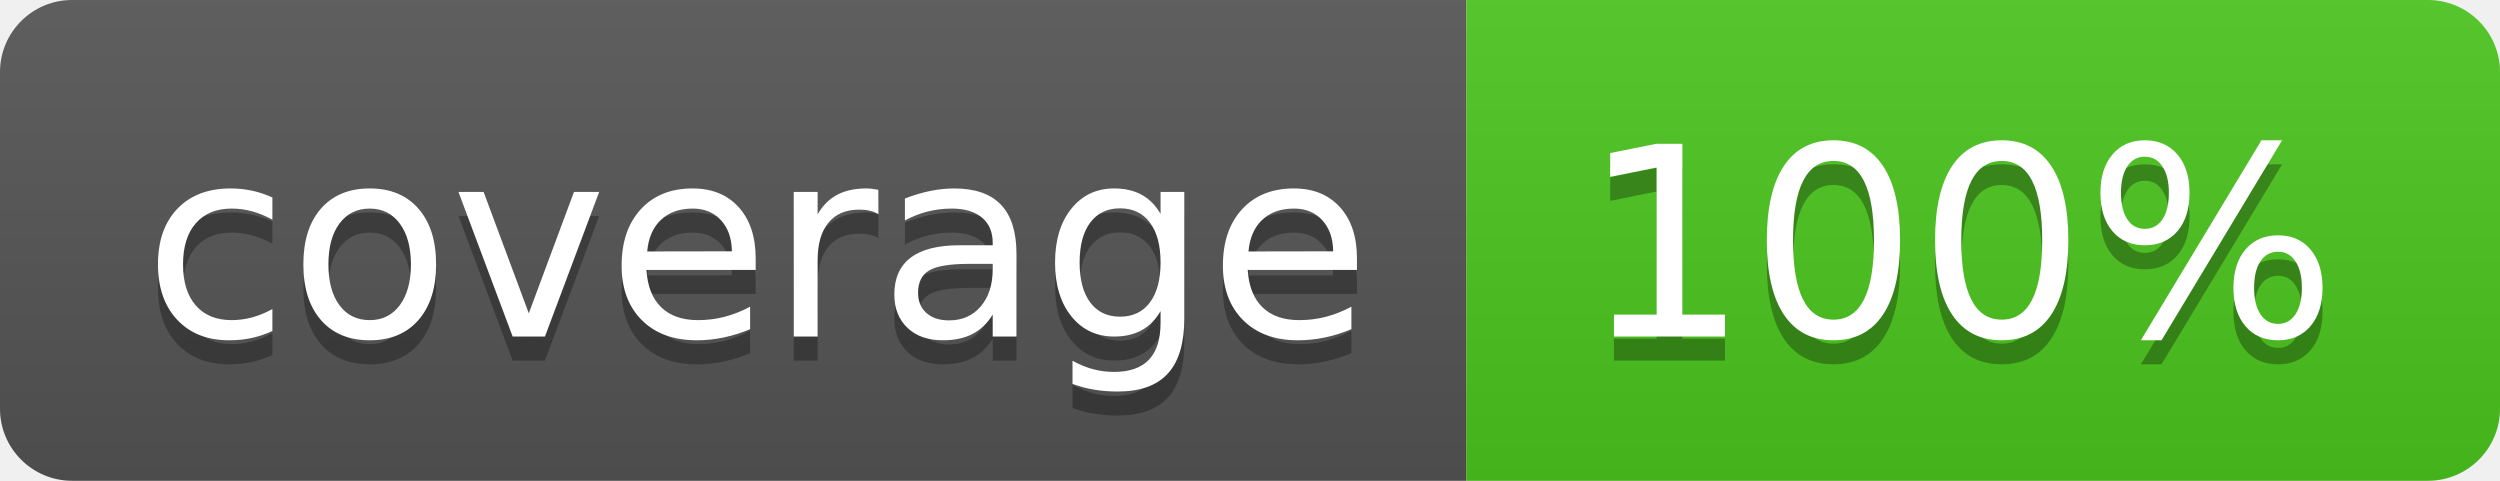
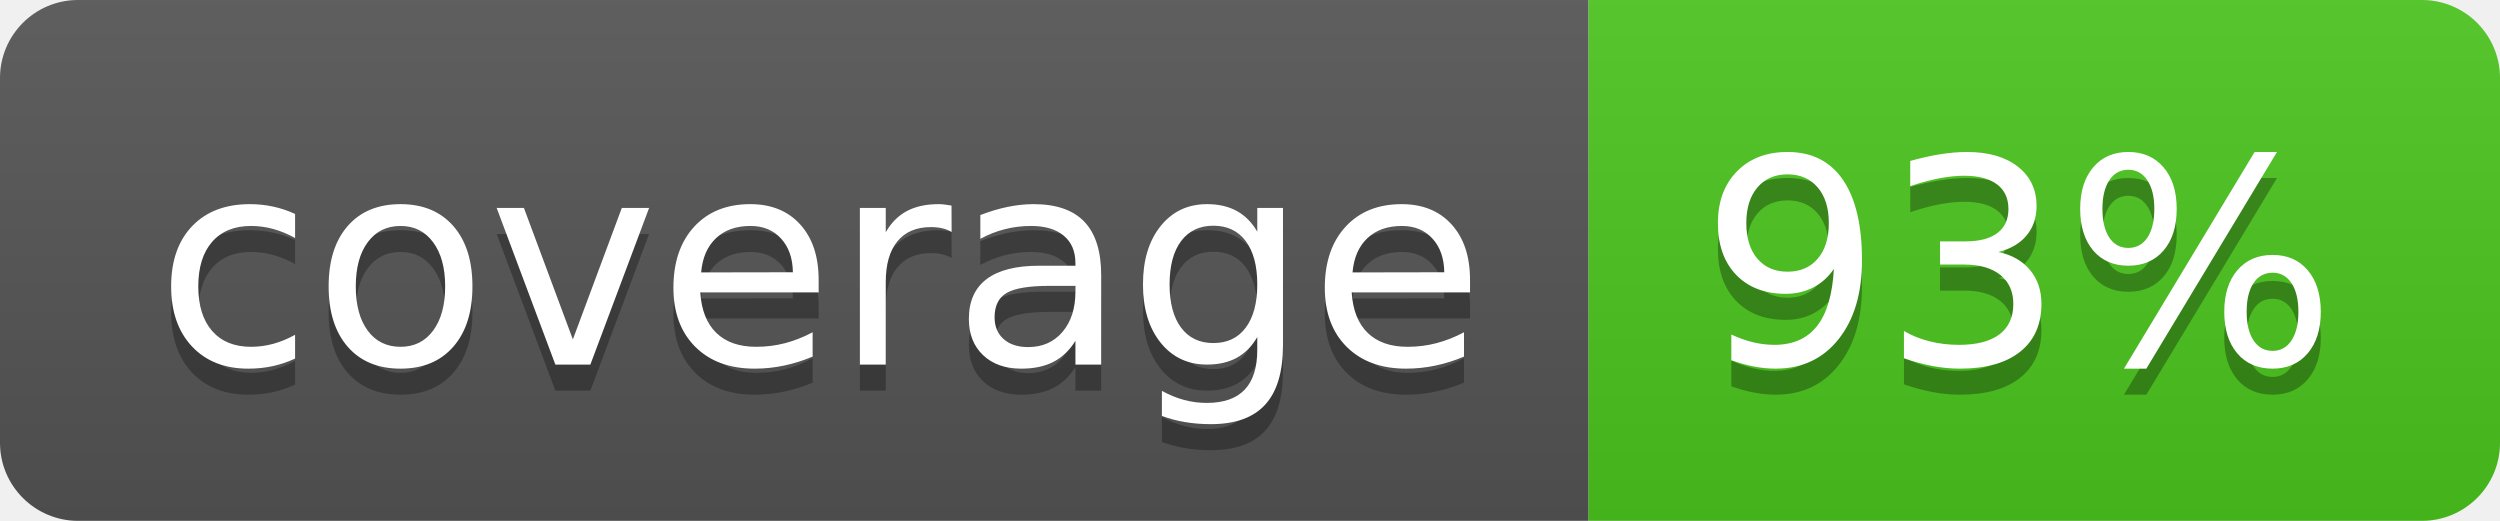
- <svg xmlns="http://www.w3.org/2000/svg" width="104" height="20">
+ <svg xmlns="http://www.w3.org/2000/svg" width="96" height="20">
  <linearGradient id="b" x2="0" y2="100%">
    <stop offset="0" stop-color="#bbb" stop-opacity=".1" />
    <stop offset="1" stop-opacity=".1" />
  </linearGradient>
  <clipPath id="a">
-     <rect width="104" height="20" rx="3" fill="#fff" />
+     <rect width="96" height="20" rx="3" fill="#fff" />
  </clipPath>
  <g clip-path="url(#a)">
    <path fill="#555" d="M0 0h61v20H0z" />
-     <path fill="#4CC61E" d="M61 0h43v20H61z" />
-     <path fill="url(#b)" d="M0 0h104v20H0z" />
+     <path fill="#4CC61E" d="M61 0h35v20H61z" />
+     <path fill="url(#b)" d="M0 0h96v20H0z" />
  </g>
  <g fill="#fff" text-anchor="middle" font-family="DejaVu Sans,Verdana,Geneva,sans-serif" font-size="110">
    <text x="315" y="150" fill="#010101" fill-opacity=".3" transform="scale(.1)" textLength="510">coverage</text>
    <text x="315" y="140" transform="scale(.1)" textLength="510">coverage</text>
-     <text x="815" y="150" fill="#010101" fill-opacity=".3" transform="scale(.1)" textLength="330">100%</text>
-     <text x="815" y="140" transform="scale(.1)" textLength="330">100%</text>
+     <text x="775" y="150" fill="#010101" fill-opacity=".3" transform="scale(.1)" textLength="250">93%</text>
+     <text x="775" y="140" transform="scale(.1)" textLength="250">93%</text>
  </g>
</svg>
